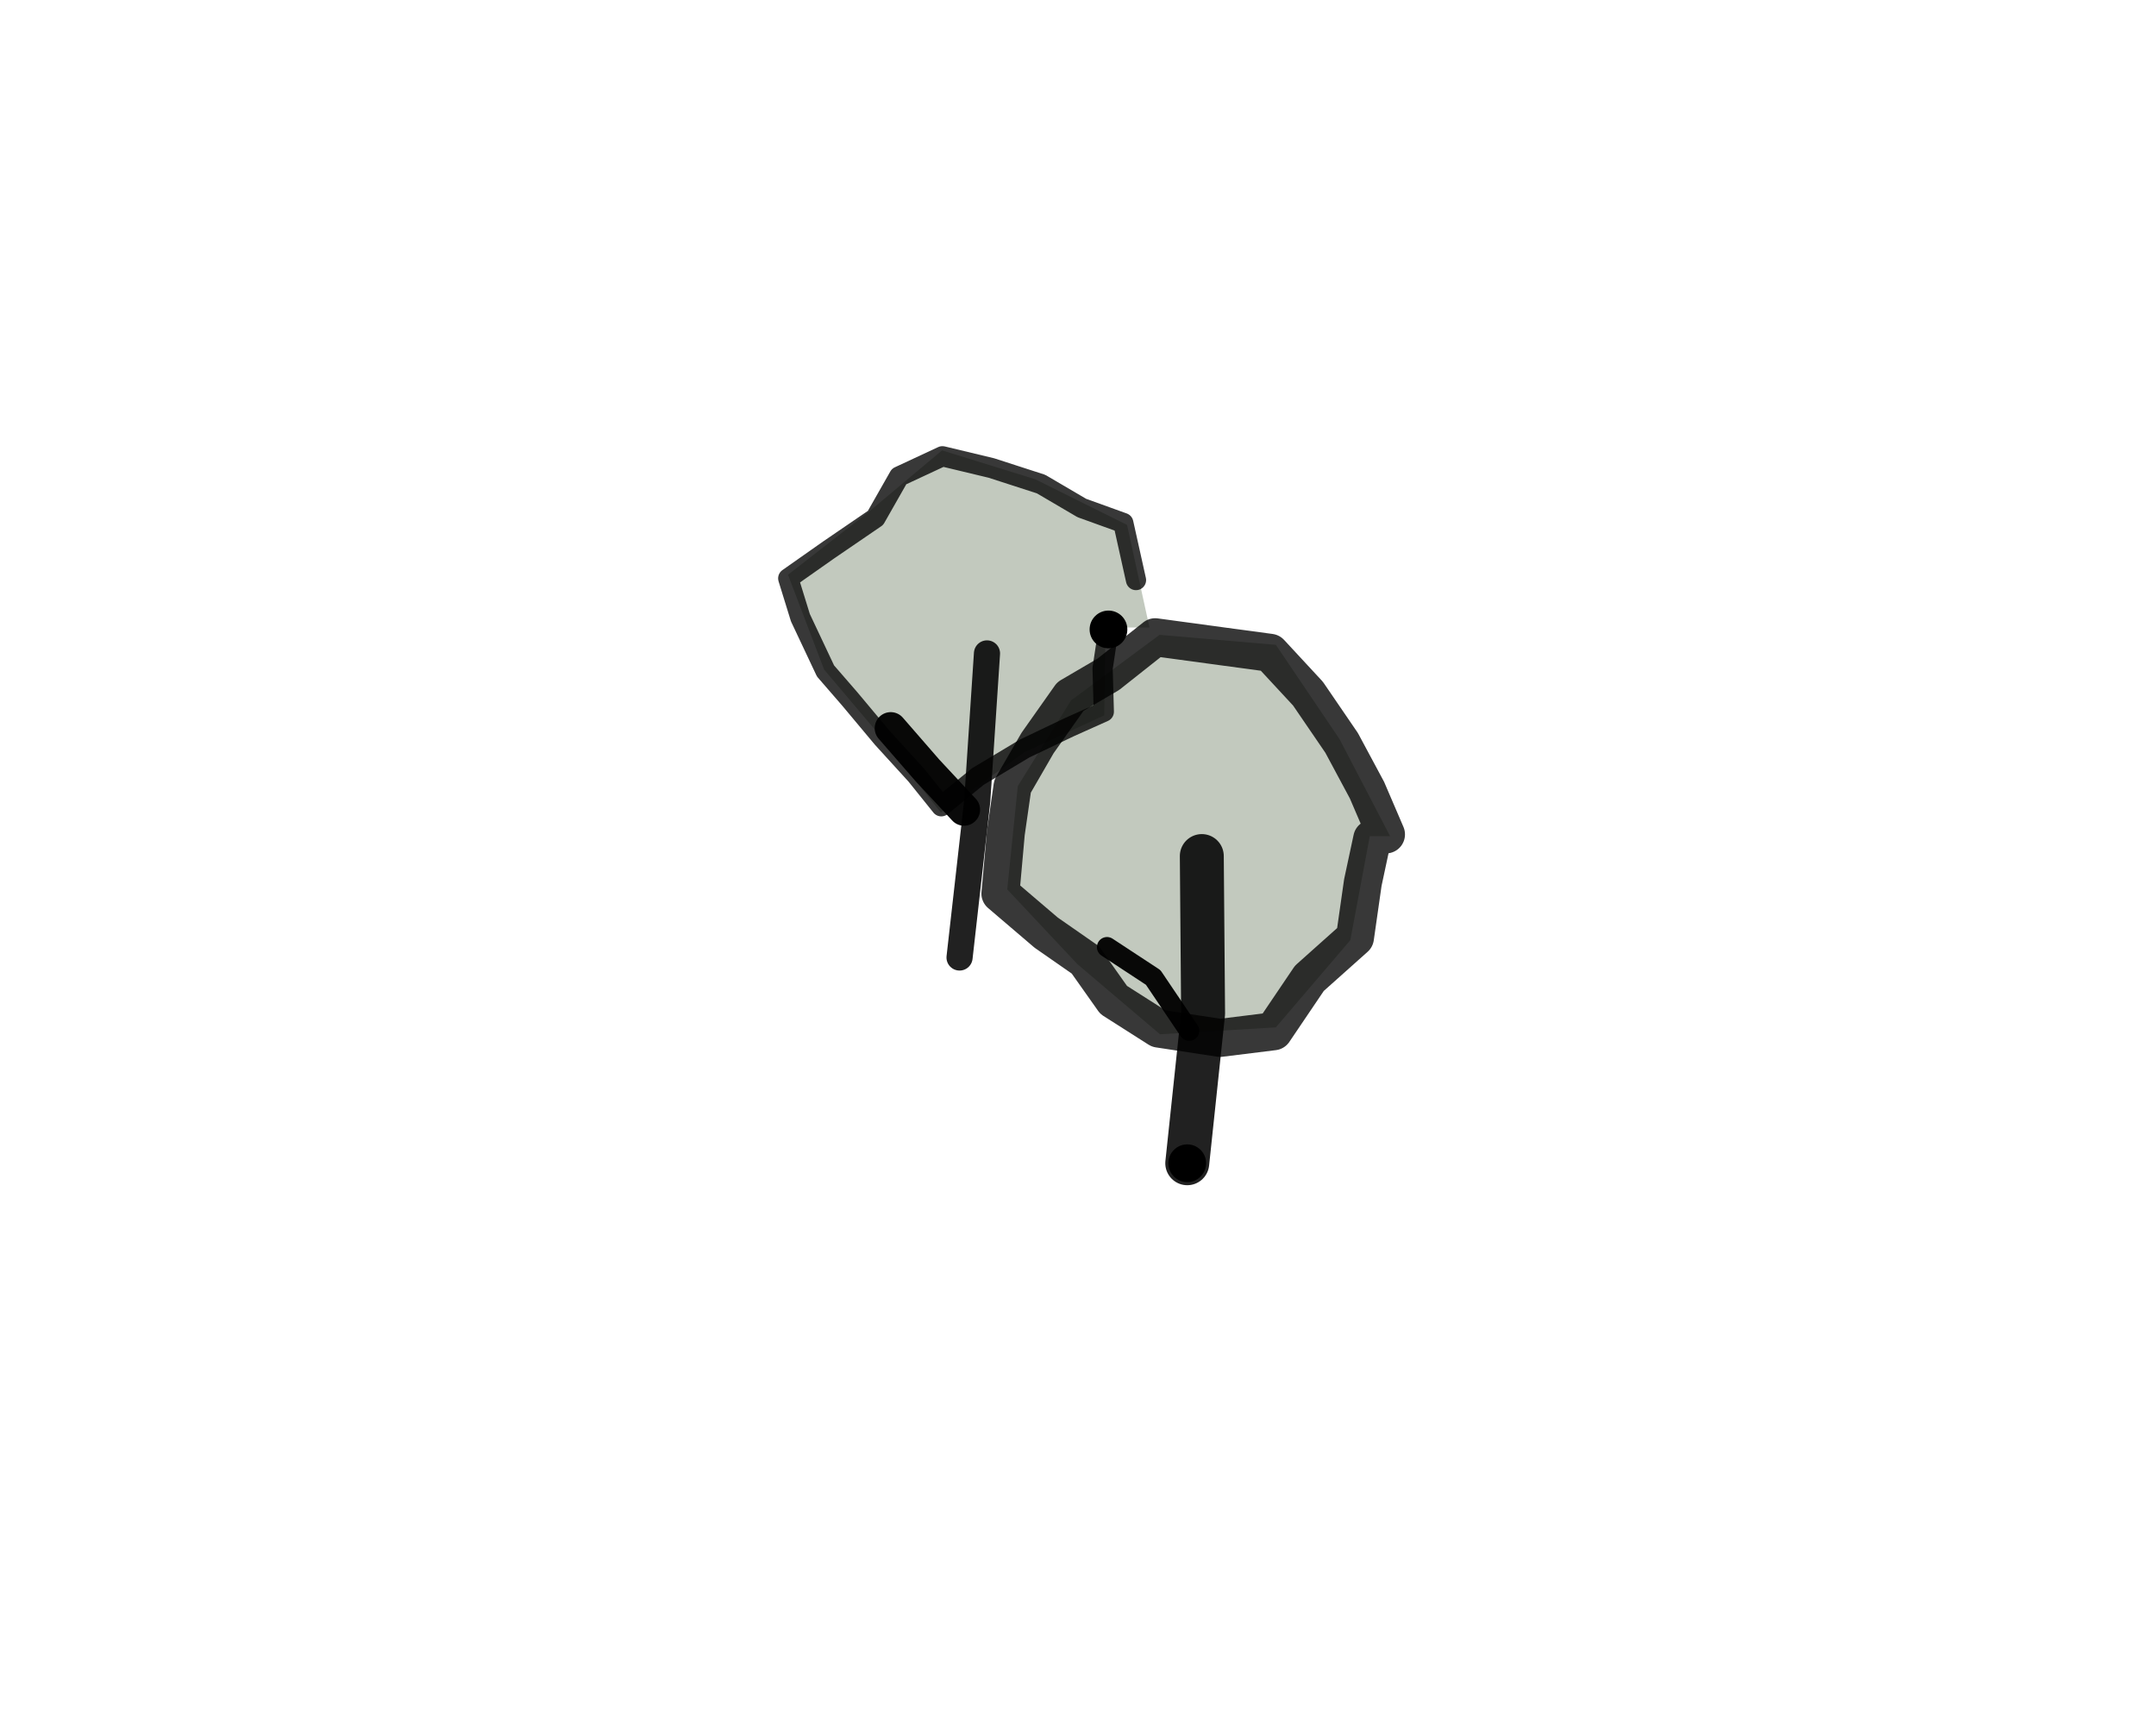
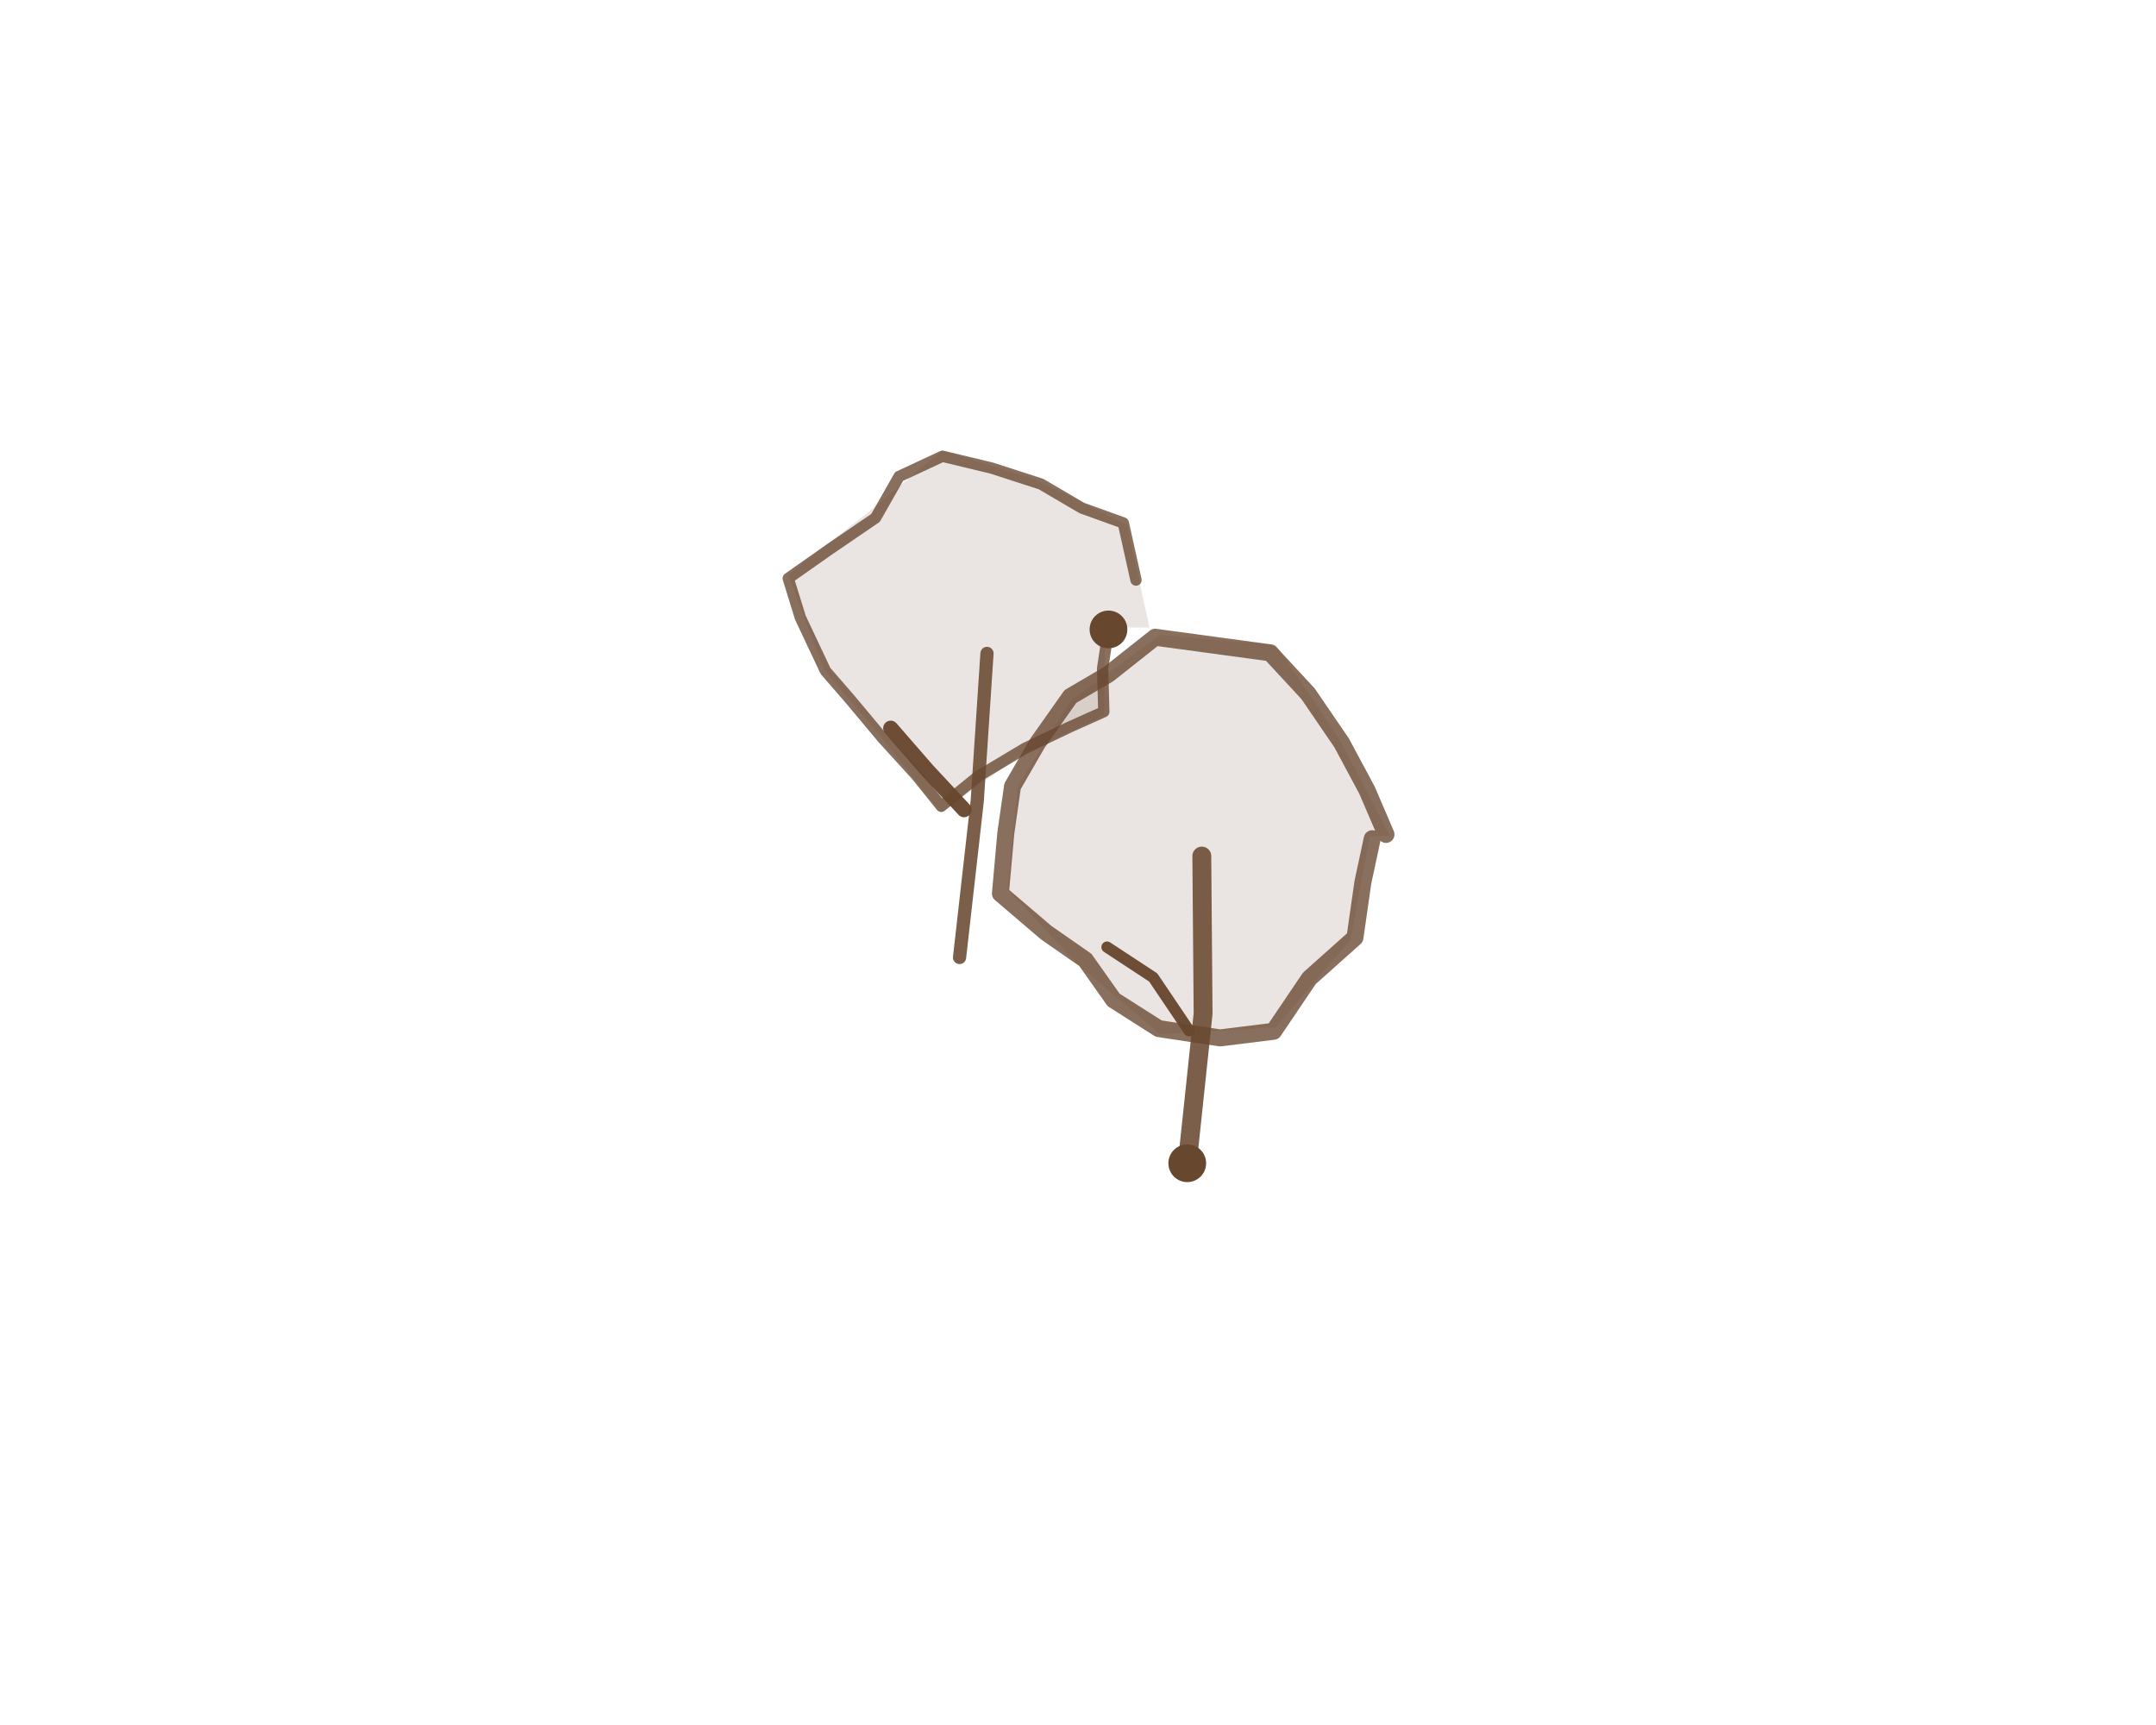
- <svg xmlns="http://www.w3.org/2000/svg" viewBox="-40 -32 80 64" fill="none" stroke="currentColor" stroke-linecap="round" stroke-linejoin="round">
-   <path d="M1.021 -8.72 L0.973 -5.46 L-1.986 -4.091 L-5.087 -1.853 L-7.461 -4.841 L-9.42 -7.158 L-10.761 -10.676 L-7.795 -12.984 L-5.045 -15.29 L-1.589 -14.219 L1.82 -12.525 L2.652 -8.72Z" fill="#73836a" fill-opacity="0.43" stroke="none" />
-   <path d="M10.827 -0.977 L10.104 2.882 L7.34 6.117 L3.043 6.373 L-0.018 3.775 L-2.625 0.998 L-2.233 -2.836 L-0.261 -6.01 L3.026 -8.446 L7.342 -8.075 L9.704 -4.578 L11.58 -0.977Z" fill="#73836a" fill-opacity="0.43" stroke="none" />
-   <path d="M1.131 -8.647 L0.913 -7.198 L0.958 -5.595 L-0.322 -5.021 L-1.976 -4.231 L-3.715 -3.19 L-5.073 -2.086 L-6.002 -3.243 L-7.252 -4.614 L-8.462 -6.061 L-9.369 -7.107 L-10.301 -9.084 L-10.752 -10.542 L-9.246 -11.601 L-7.513 -12.785 L-6.638 -14.323 L-5.03 -15.072 L-3.213 -14.636 L-1.371 -14.04 L0.143 -13.152 L1.681 -12.597 L2.152 -10.479" stroke-width="0.75" opacity="0.78" />
-   <circle cx="1.131" cy="-8.647" r=".7" fill="currentColor" stroke="none" />
-   <path d="M-4.395 3.524 L-3.74 -2.271 L-3.377 -7.757" stroke-width="0.97" opacity="0.87" />
-   <path d="M-4.228 -1.959 L-5.59 -3.421 L-6.949 -4.984" stroke-width="1.19" opacity="0.96" />
-   <path d="M10.917 -0.882 L10.569 0.744 L10.277 2.787 L8.585 4.298 L7.257 6.262 L5.271 6.508 L2.993 6.162 L1.322 5.098 L0.272 3.613 L-1.181 2.602 L-2.879 1.153 L-2.678 -1.095 L-2.429 -2.827 L-1.5 -4.434 L-0.282 -6.159 L1.126 -6.983 L2.863 -8.358 L5.329 -8.023 L7.129 -7.78 L8.534 -6.264 L9.782 -4.438 L10.723 -2.684 L11.428 -1.042" stroke-width="1.41" opacity="0.78" />
-   <path d="M4.054 11.158 L4.642 5.605 L4.594 -0.239" stroke-width="1.63" opacity="0.87" />
-   <circle cx="4.054" cy="11.158" r=".7" fill="currentColor" stroke="none" />
-   <path d="M4.125 6.244 L2.79 4.265 L1.077 3.14" stroke-width="0.75" opacity="0.96" />
+ <svg xmlns="http://www.w3.org/2000/svg" viewBox="-40 -32 80 64" fill="none" stroke="#68472f" stroke-linecap="round" stroke-linejoin="round">
+   <path d="M1.021 -8.72 L0.973 -5.46 L-1.986 -4.091 L-5.087 -1.853 L-7.461 -4.841 L-9.42 -7.158 L-10.761 -10.676 L-7.795 -12.984 L-5.045 -15.29 L-1.589 -14.219 L1.82 -12.525 L2.652 -8.72Z" fill="#68472f" fill-opacity="0.138" stroke="none" />
+   <path d="M10.827 -0.977 L10.104 2.882 L7.34 6.117 L3.043 6.373 L-0.018 3.775 L-2.625 0.998 L-2.233 -2.836 L-0.261 -6.01 L3.026 -8.446 L7.342 -8.075 L9.704 -4.578 L11.58 -0.977Z" fill="#68472f" fill-opacity="0.138" stroke="none" />
+   <path d="M1.131 -8.647 L0.913 -7.198 L0.958 -5.595 L-0.322 -5.021 L-1.976 -4.231 L-3.715 -3.19 L-5.073 -2.086 L-6.002 -3.243 L-7.252 -4.614 L-8.462 -6.061 L-9.369 -7.107 L-10.301 -9.084 L-10.752 -10.542 L-9.246 -11.601 L-7.513 -12.785 L-6.638 -14.323 L-5.03 -15.072 L-3.213 -14.636 L-1.371 -14.04 L0.143 -13.152 L1.681 -12.597 L2.152 -10.479" stroke-width="0.42" opacity="0.78" />
+   <circle cx="1.131" cy="-8.647" r=".7" fill="#68472f" stroke="none" />
+   <path d="M-4.395 3.524 L-3.74 -2.271 L-3.377 -7.757" stroke-width="0.49" opacity="0.87" />
+   <path d="M-4.228 -1.959 L-5.59 -3.421 L-6.949 -4.984" stroke-width="0.56" opacity="0.96" />
+   <path d="M10.917 -0.882 L10.569 0.744 L10.277 2.787 L8.585 4.298 L7.257 6.262 L5.271 6.508 L2.993 6.162 L1.322 5.098 L0.272 3.613 L-1.181 2.602 L-2.879 1.153 L-2.678 -1.095 L-2.429 -2.827 L-1.5 -4.434 L-0.282 -6.159 L1.126 -6.983 L2.863 -8.358 L5.329 -8.023 L7.129 -7.78 L8.534 -6.264 L9.782 -4.438 L10.723 -2.684 L11.428 -1.042" stroke-width="0.63" opacity="0.78" />
+   <path d="M4.054 11.158 L4.642 5.605 L4.594 -0.239" stroke-width="0.70" opacity="0.87" />
+   <circle cx="4.054" cy="11.158" r=".7" fill="#68472f" stroke="none" />
+   <path d="M4.125 6.244 L2.79 4.265 L1.077 3.14" stroke-width="0.42" opacity="0.96" />
</svg>
